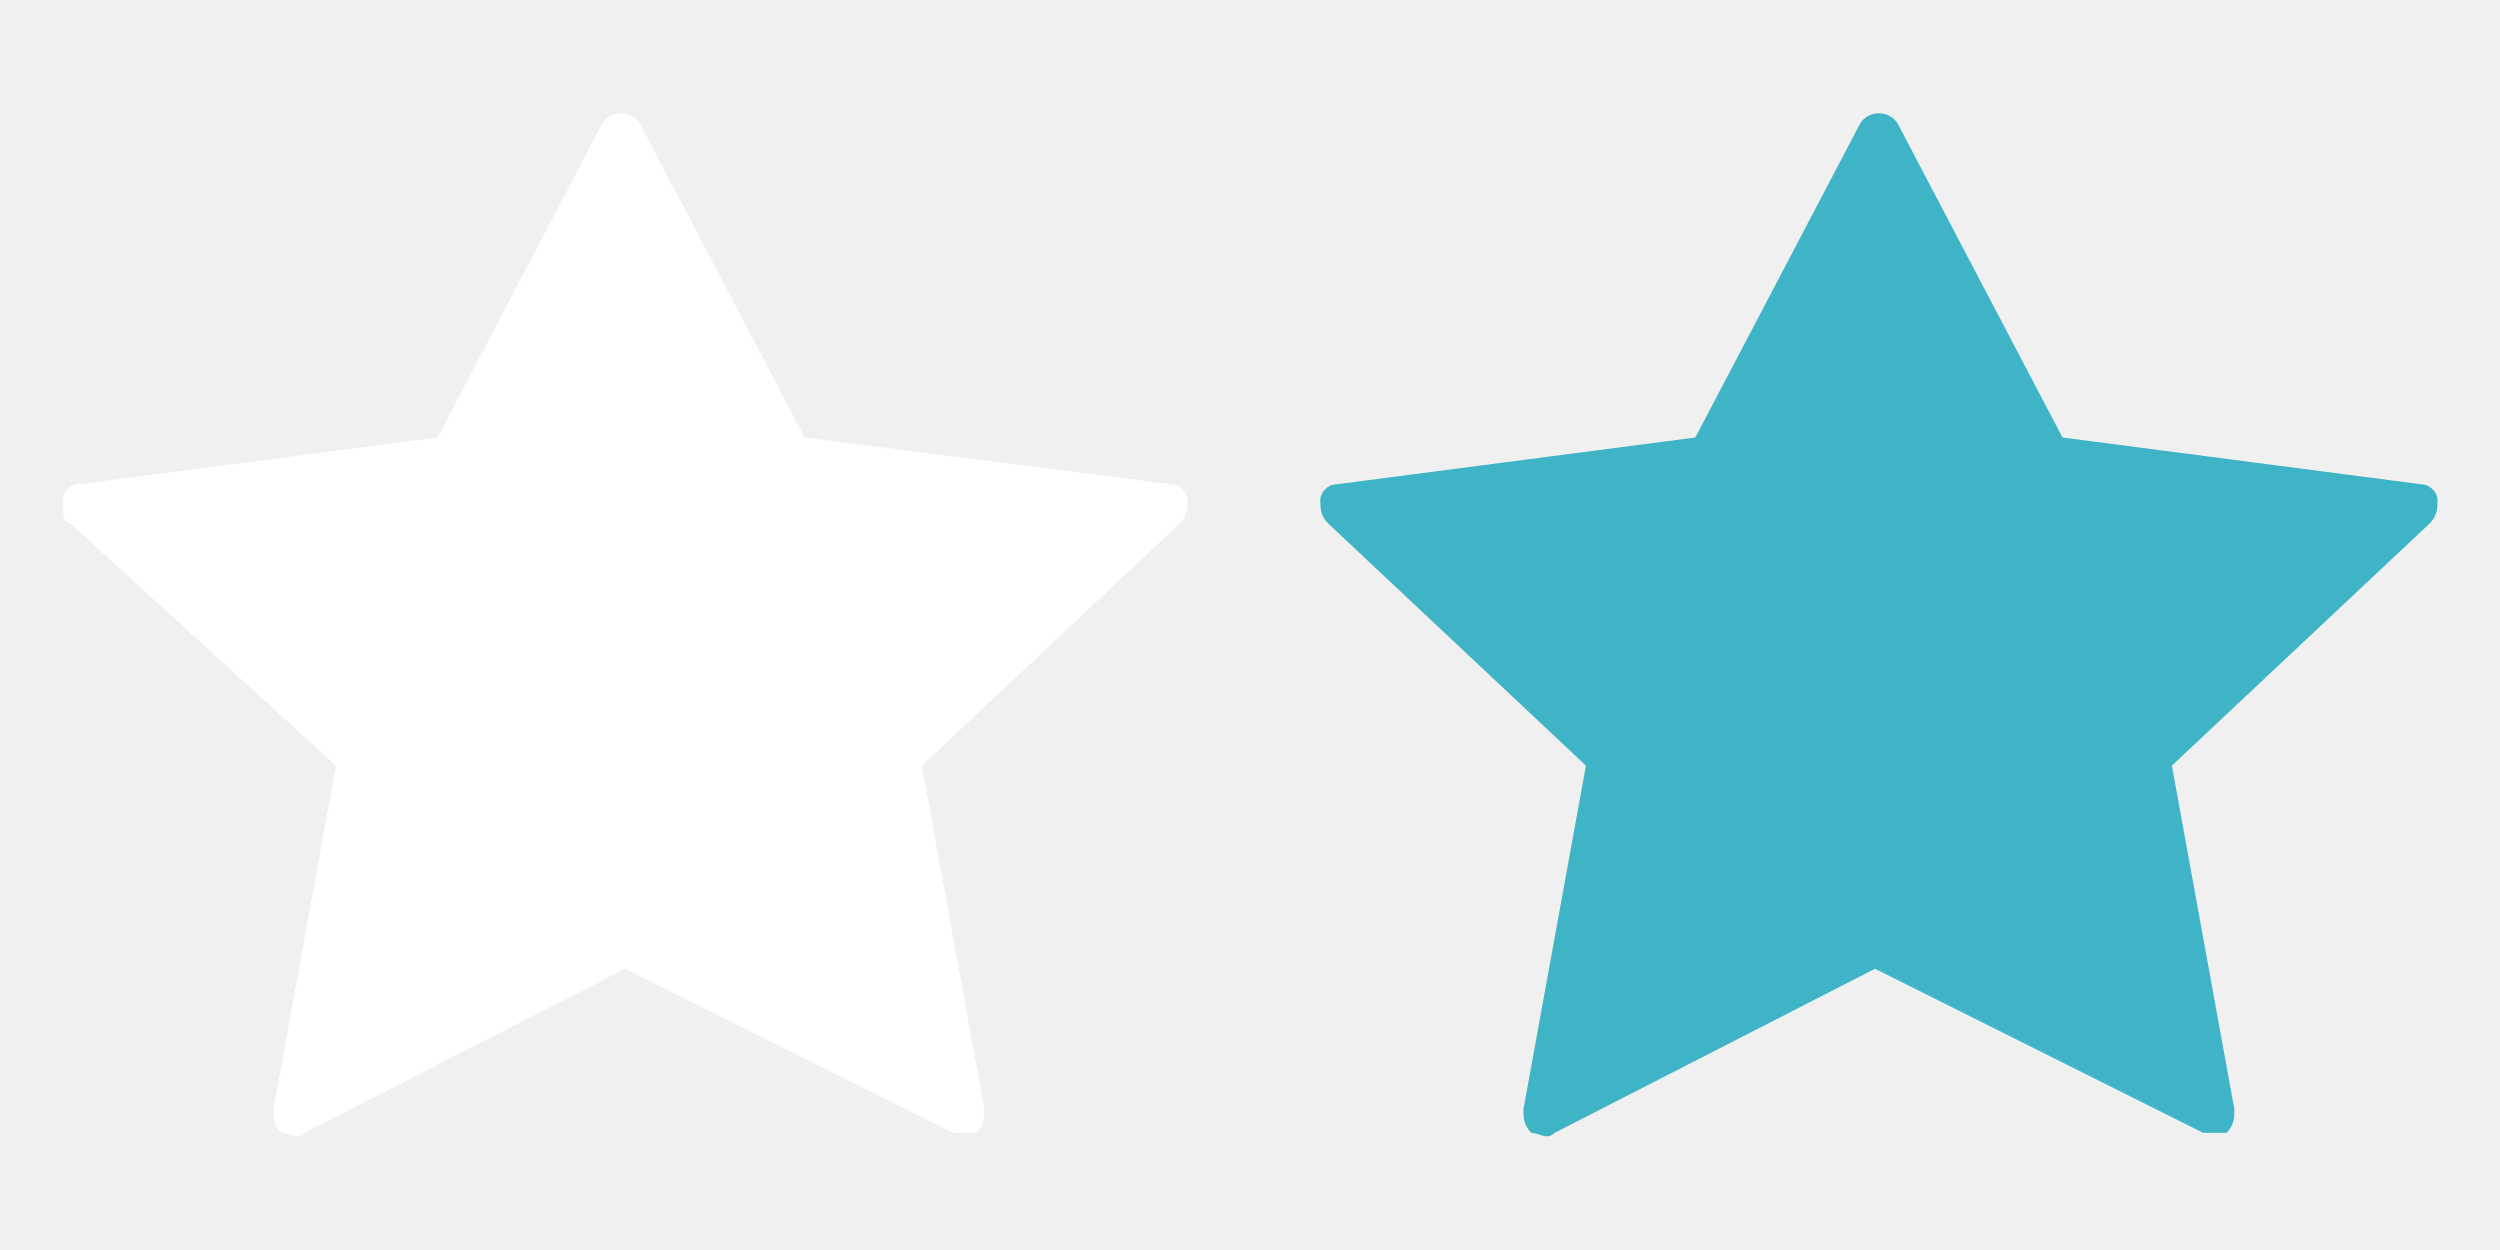
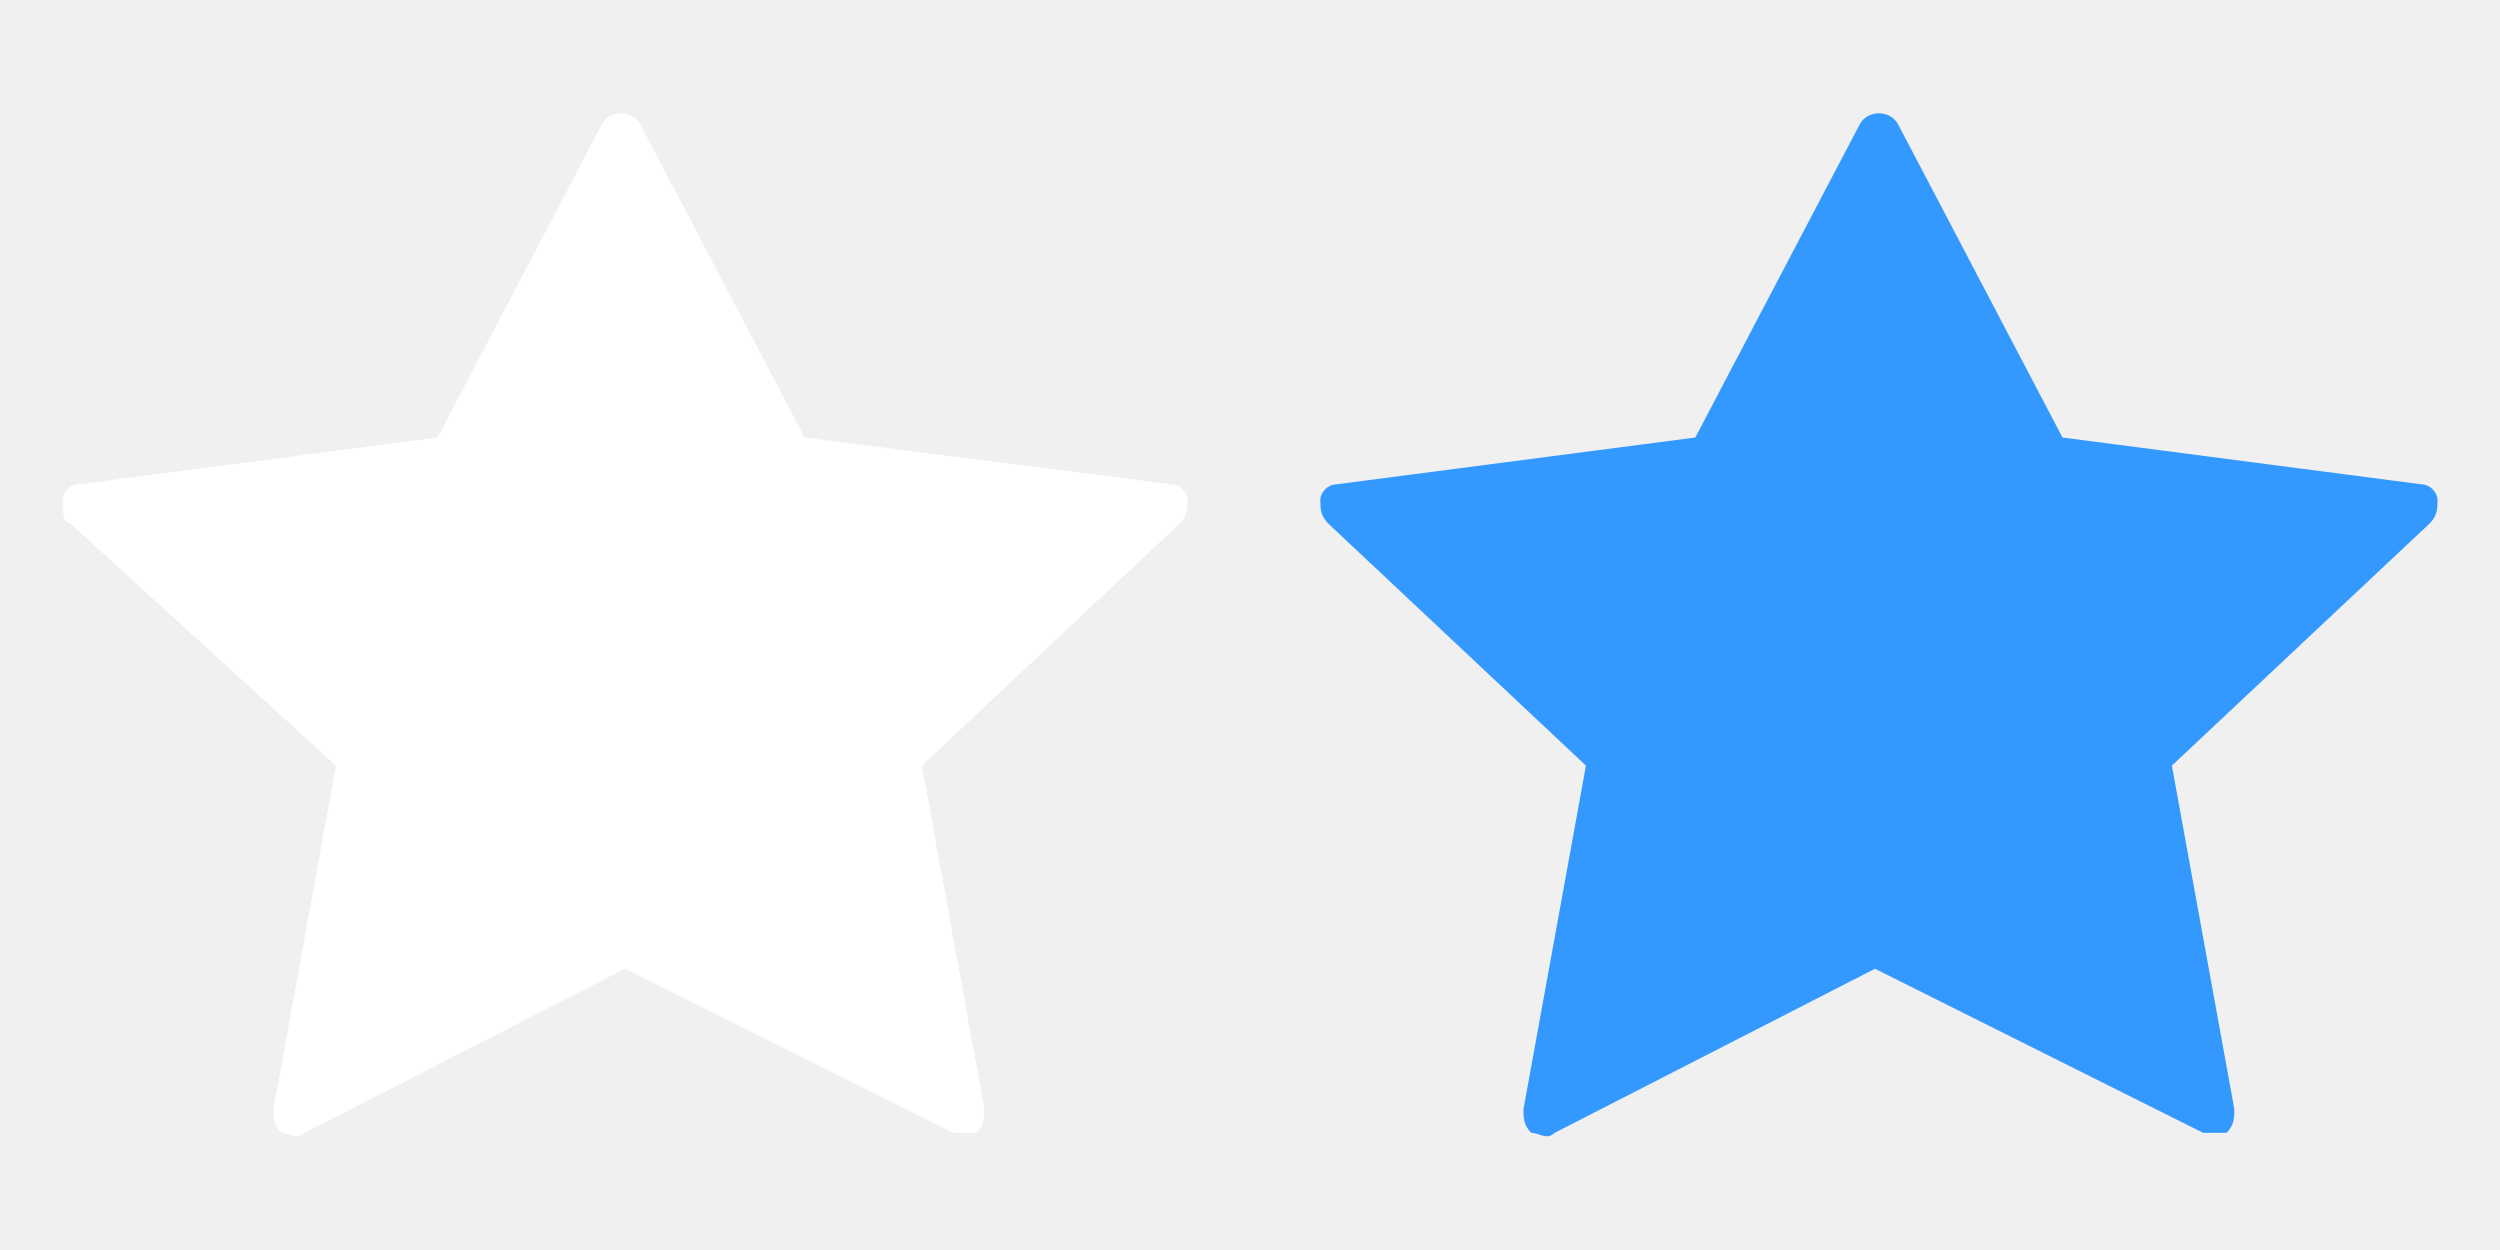
<svg xmlns="http://www.w3.org/2000/svg" version="1.1" id="Слой_1" x="0px" y="0px" width="32px" height="16px" viewBox="0 0 32 16" enable-background="new 0 0 32 16" xml:space="preserve">
  <path fill="#FFFFFF" d="M12.3,14.5c0,0-0.1,0-0.1,0L8,12.4l-4.1,2.1c-0.1,0.1-0.2,0-0.3,0c-0.1-0.1-0.1-0.2-0.1-0.3l0.8-4.4L0.9,6.7  C0.8,6.7,0.8,6.5,0.8,6.4c0-0.1,0.1-0.2,0.2-0.2l4.6-0.6l2.1-4c0.1-0.2,0.4-0.2,0.5,0l2.1,4L15,6.2c0.1,0,0.2,0.1,0.2,0.2  c0,0.1,0,0.2-0.1,0.3l-3.3,3.1l0.8,4.4c0,0.1,0,0.2-0.1,0.3C12.4,14.5,12.3,14.5,12.3,14.5z" />
-   <path fill="#3FB4C6" d="M28.3,14.5c0,0-0.1,0-0.1,0L24,12.4l-4.1,2.1c-0.1,0.1-0.2,0-0.3,0c-0.1-0.1-0.1-0.2-0.1-0.3l0.8-4.4  l-3.3-3.1c-0.1-0.1-0.1-0.2-0.1-0.3c0-0.1,0.1-0.2,0.2-0.2l4.6-0.6l2.1-4c0.1-0.2,0.4-0.2,0.5,0l2.1,4L31,6.2c0.1,0,0.2,0.1,0.2,0.2  c0,0.1,0,0.2-0.1,0.3l-3.3,3.1l0.8,4.4c0,0.1,0,0.2-0.1,0.3C28.4,14.5,28.3,14.5,28.3,14.5z" />
+   <path fill="#3399FF" d="M28.3,14.5c0,0-0.1,0-0.1,0L24,12.4l-4.1,2.1c-0.1,0.1-0.2,0-0.3,0c-0.1-0.1-0.1-0.2-0.1-0.3l0.8-4.4  l-3.3-3.1c-0.1-0.1-0.1-0.2-0.1-0.3c0-0.1,0.1-0.2,0.2-0.2l4.6-0.6l2.1-4c0.1-0.2,0.4-0.2,0.5,0l2.1,4L31,6.2c0.1,0,0.2,0.1,0.2,0.2  c0,0.1,0,0.2-0.1,0.3l-3.3,3.1l0.8,4.4c0,0.1,0,0.2-0.1,0.3C28.4,14.5,28.3,14.5,28.3,14.5z" />
</svg>
